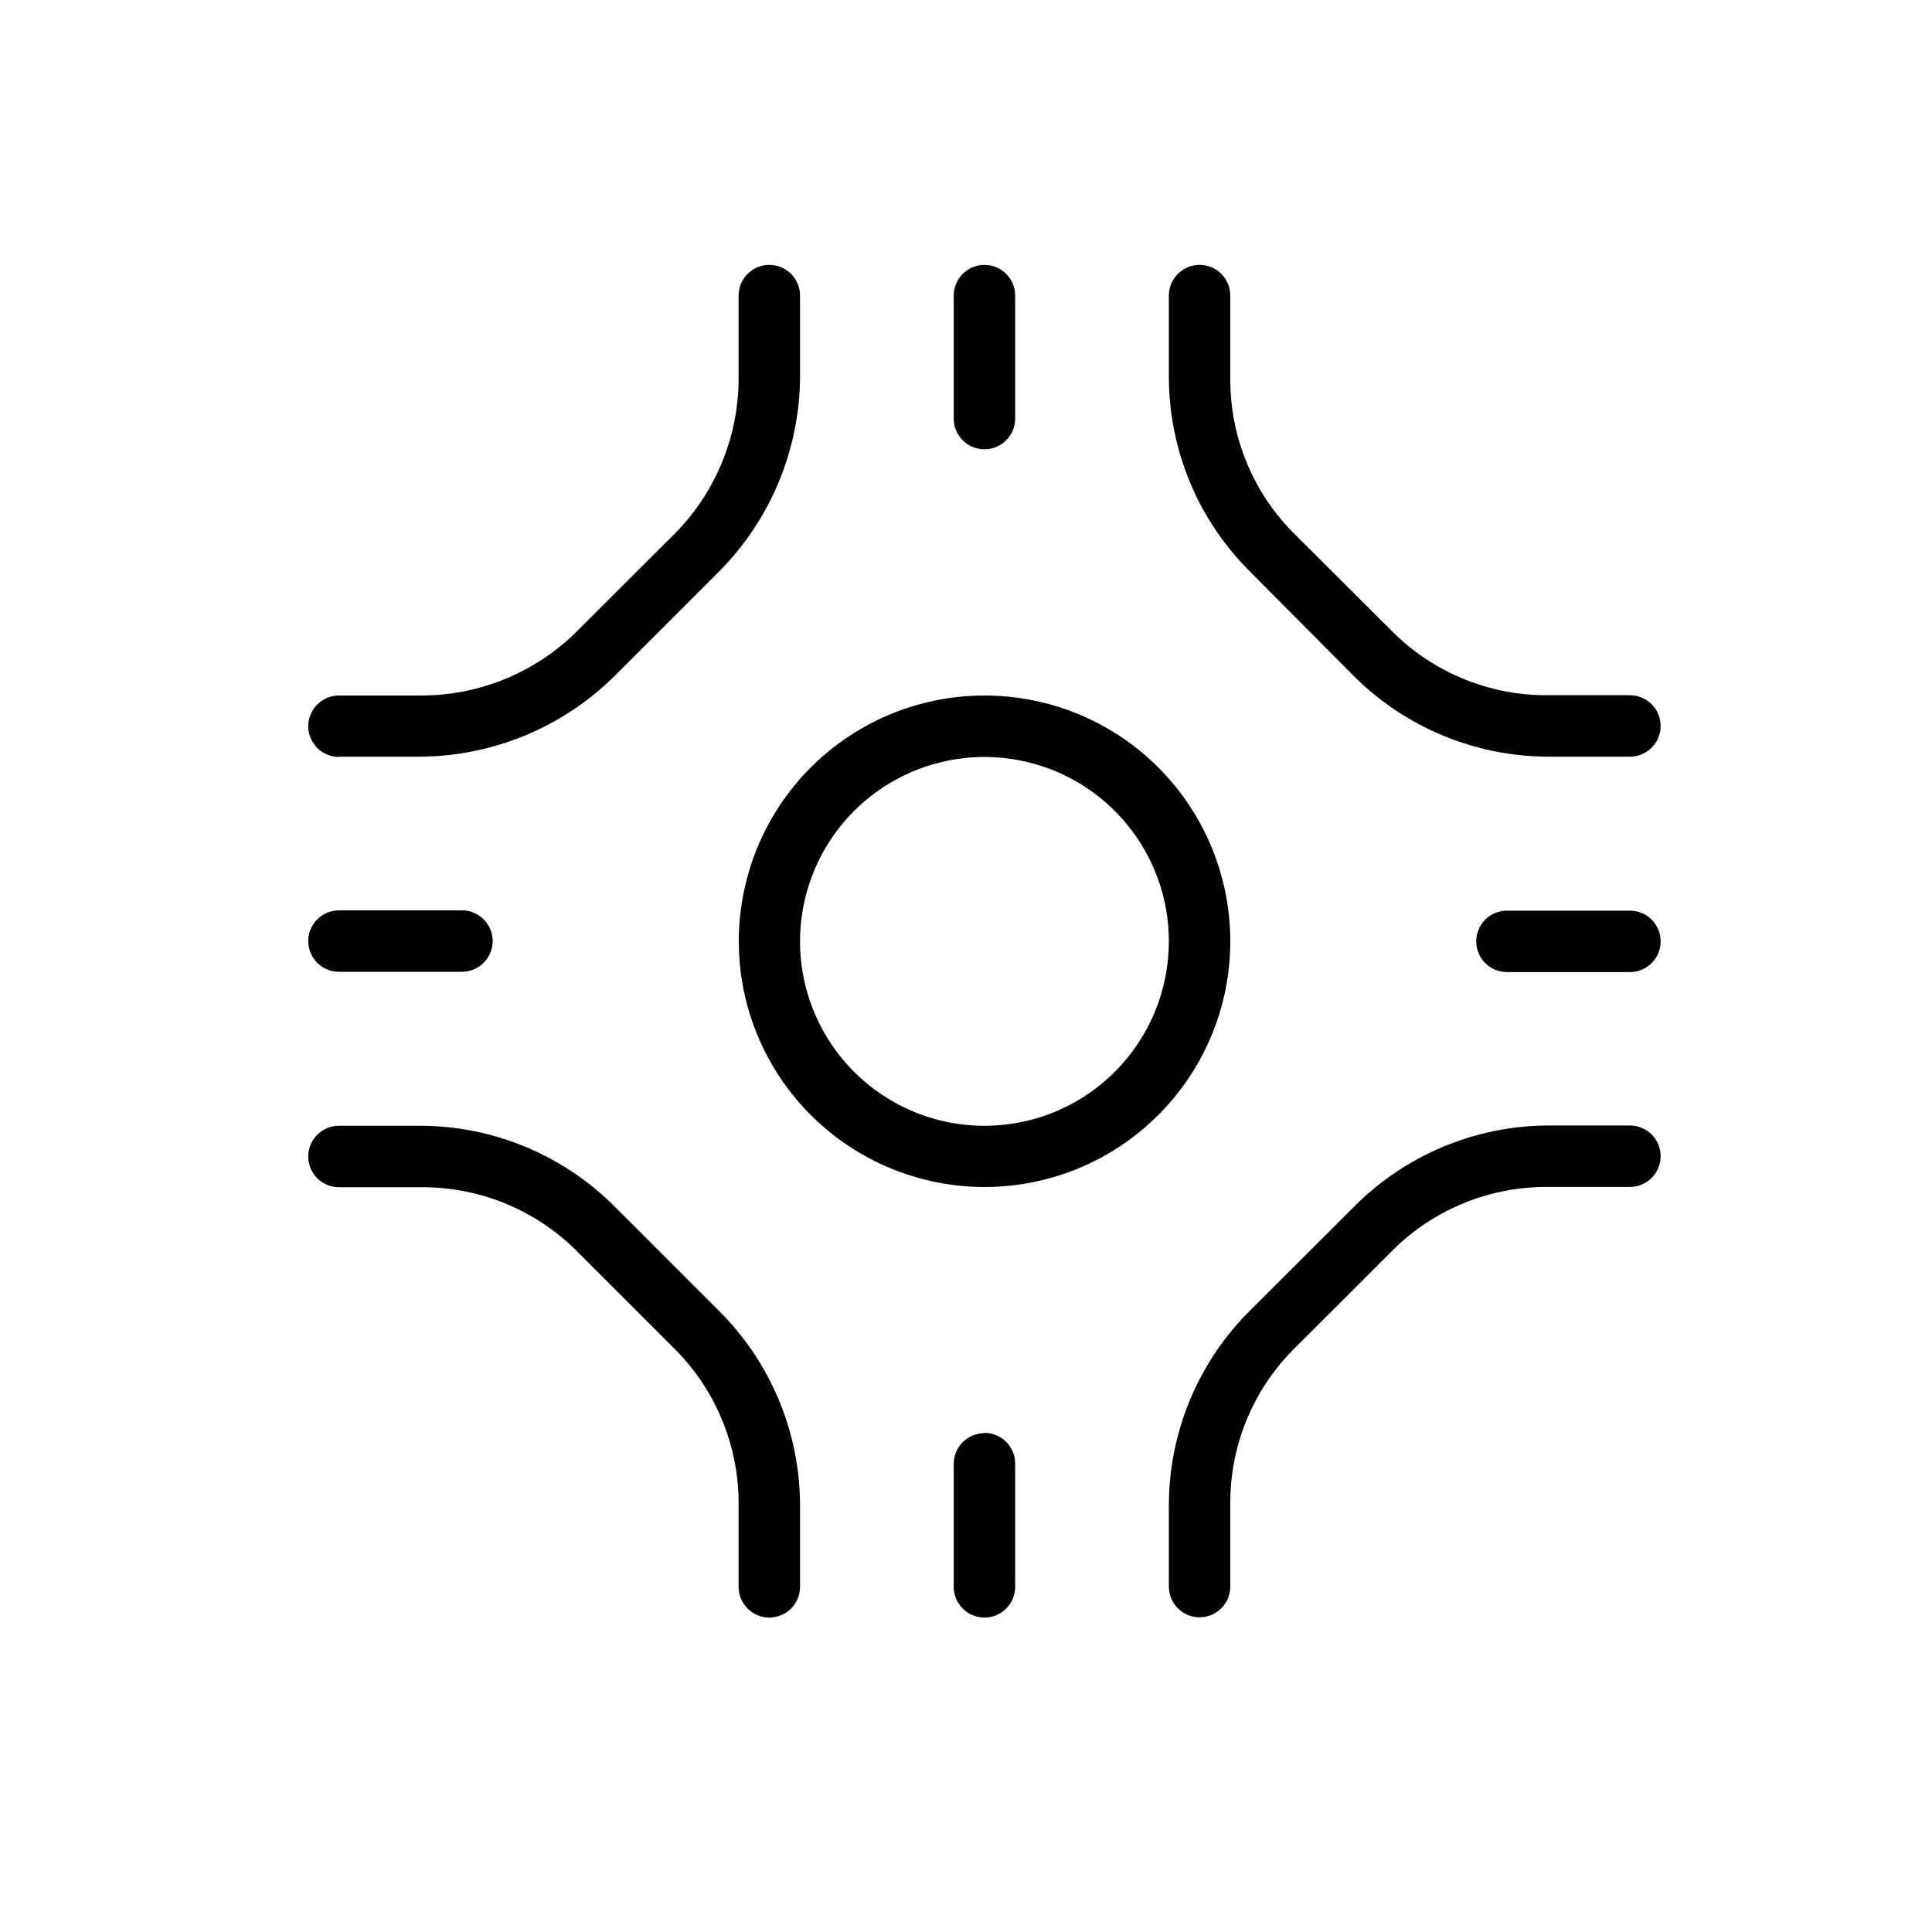
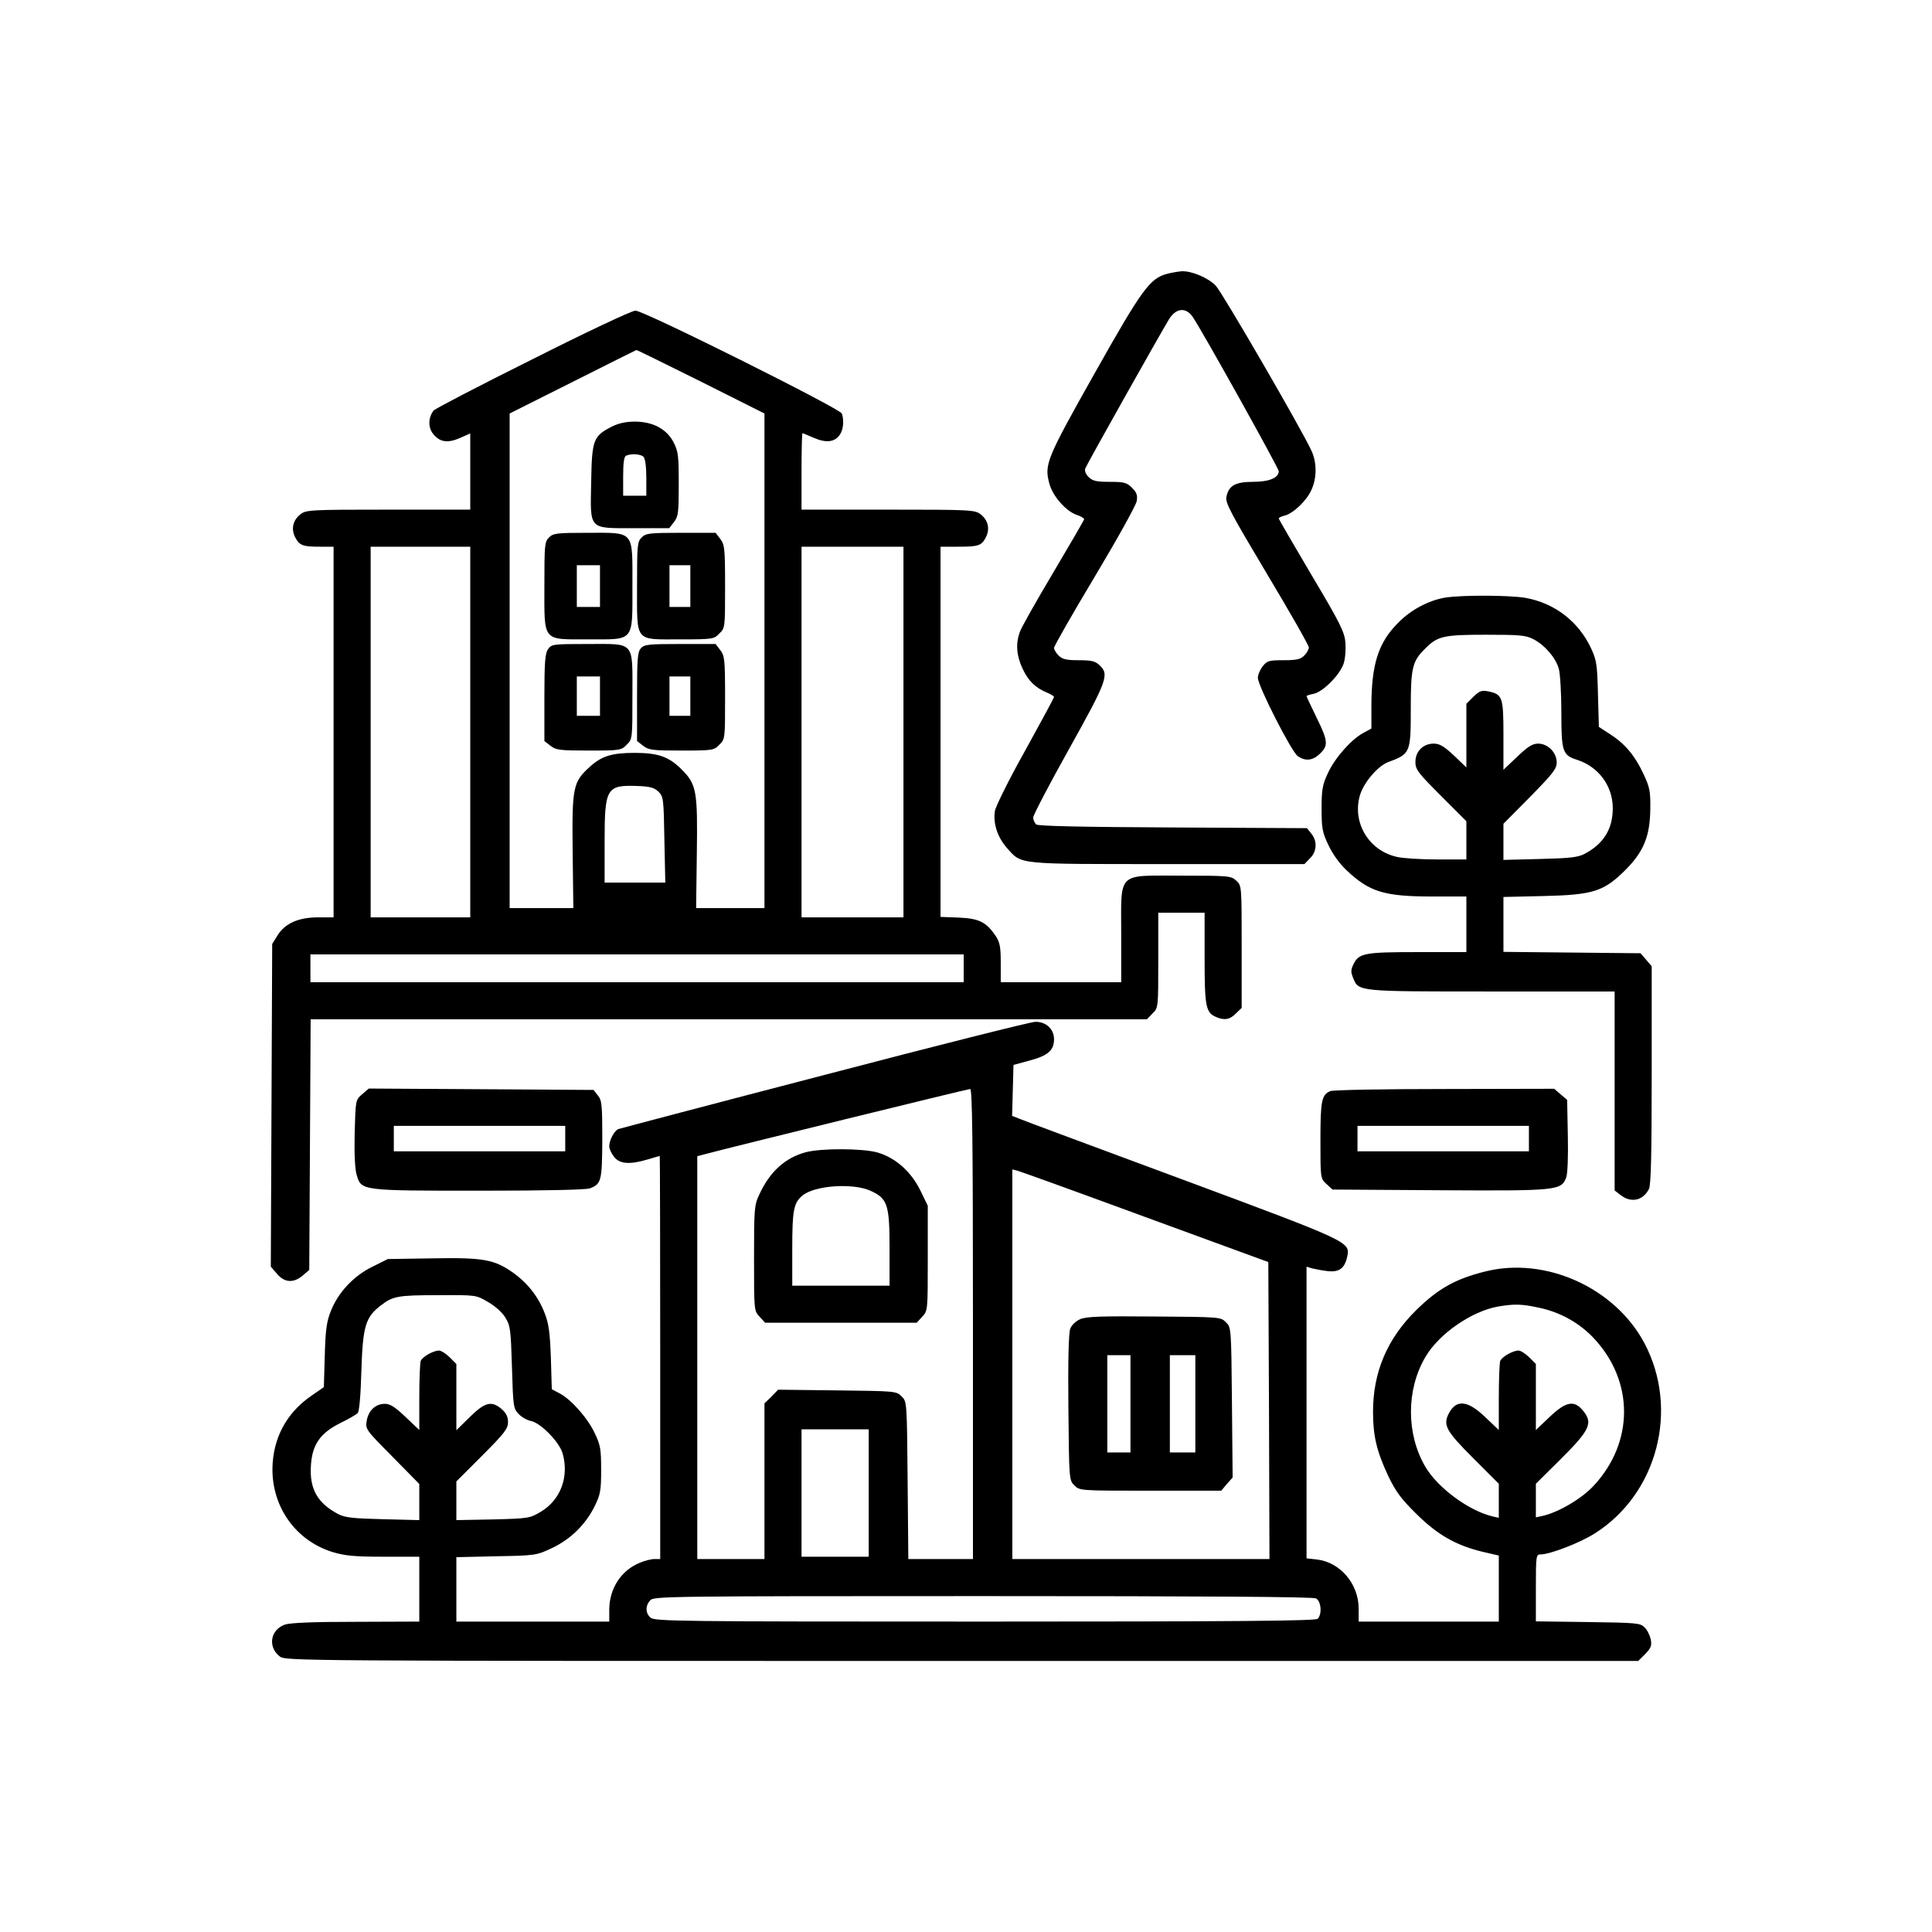
- <svg xmlns="http://www.w3.org/2000/svg" data-name="Calque 1" viewBox="0 0 200 200">
-   <path fill="#010101" d="M31.91 97.42a3.18 3.18 0 0 1 3.18-3.18h12.73a3.18 3.18 0 1 1 0 6.36H35.09a3.18 3.18 0 0 1-3.18-3.18zm3.18-19.09h8.47a28.83 28.83 0 0 0 20.17-8.46l10.63-10.63a28.83 28.83 0 0 0 8.46-20.17V30.6a3.18 3.18 0 1 0-6.36 0v8.47A22.86 22.86 0 0 1 70.09 55L59.47 65.6A22.85 22.85 0 0 1 43.56 72h-8.47a3.18 3.18 0 0 0 0 6.36zm66.82-31.82a3.18 3.18 0 0 0 3.18-3.18V30.6a3.18 3.18 0 0 0-6.36 0v12.73a3.18 3.18 0 0 0 3.18 3.18zm66.82 70h-8.47a28.48 28.48 0 0 0-20.17 8.49l-10.62 10.6a28.45 28.45 0 0 0-8.47 20.17v8.47a3.18 3.18 0 1 0 6.36 0v-8.47a22.51 22.51 0 0 1 6.37-15.91l10.63-10.62a22.57 22.57 0 0 1 15.9-6.37h8.47a3.18 3.18 0 1 0 0-6.36zm-28.64-46.58a28.6 28.6 0 0 0 20.17 8.4h8.47a3.18 3.18 0 1 0 0-6.36h-8.47a22.57 22.57 0 0 1-15.9-6.37L133.73 55a22.51 22.51 0 0 1-6.37-15.91V30.6a3.18 3.18 0 1 0-6.36 0v8.47a28.45 28.45 0 0 0 8.47 20.17zM63.73 125a28.48 28.48 0 0 0-20.17-8.46h-8.47a3.18 3.18 0 0 0 0 6.36h8.47a22.59 22.59 0 0 1 15.91 6.37l10.62 10.62a22.61 22.61 0 0 1 6.37 15.91v8.47a3.18 3.18 0 1 0 6.36 0v-8.47a28.48 28.48 0 0 0-8.46-20.17zm105-30.73H156a3.18 3.18 0 0 0 0 6.36h12.73a3.18 3.18 0 1 0 0-6.36zm-41.37 3.18a25.44 25.44 0 1 1-7.45-18 25.46 25.46 0 0 1 7.45 17.97zm-6.36 0a19.09 19.09 0 1 0-5.59 13.5A19.1 19.1 0 0 0 121 97.42zm-19.09 50.91a3.18 3.18 0 0 0-3.18 3.18v12.73a3.18 3.18 0 1 0 6.36 0v-12.76a3.18 3.18 0 0 0-3.18-3.18z" />
+ <svg xmlns="http://www.w3.org/2000/svg" version="1.0" width="834pt" height="834pt" viewBox="0 0 834 834" preserveAspectRatio="xMidYMid meet">
+   <g transform="translate(0,834) scale(0.1,-0.1)" fill="#000000" stroke="none">
+     <path d="M5038 7158 c-74 -20 -107 -64 -313 -430 -207 -368 -218 -393 -195 -476 14 -53 70 -117 116 -134 19 -6 34 -15 34 -19 0 -4 -60 -107 -133 -230 -73 -123 -139 -239 -145 -258 -18 -51 -14 -101 12 -157 25 -53 55 -83 106 -104 16 -7 30 -15 30 -19 0 -3 -56 -107 -124 -230 -69 -123 -127 -240 -131 -261 -9 -54 11 -115 53 -162 64 -71 36 -68 692 -68 l591 0 24 25 c30 29 32 74 6 106 l-19 24 -578 3 c-401 2 -582 6 -591 13 -7 7 -13 20 -13 30 0 10 70 144 155 296 165 296 174 321 132 361 -19 18 -35 22 -90 22 -54 0 -71 4 -87 20 -11 11 -20 26 -20 33 0 8 79 146 176 308 97 162 178 308 181 326 4 25 0 37 -20 57 -23 23 -34 26 -97 26 -58 0 -74 4 -91 21 -12 12 -18 27 -14 37 7 19 326 586 362 645 30 47 71 52 101 10 39 -56 372 -654 372 -667 0 -29 -42 -46 -111 -46 -76 0 -105 -16 -115 -65 -5 -26 20 -72 175 -332 100 -167 181 -309 181 -318 0 -8 -9 -24 -20 -35 -16 -16 -33 -20 -89 -20 -63 0 -71 -2 -90 -26 -12 -15 -21 -37 -21 -50 0 -35 145 -319 172 -338 31 -22 63 -20 92 7 41 37 40 56 -9 156 -25 51 -45 94 -45 96 0 2 14 7 31 10 41 9 113 82 129 130 7 20 10 61 8 90 -4 47 -21 82 -146 292 -78 132 -142 242 -142 245 0 3 11 9 25 12 37 9 96 65 116 111 24 51 24 119 0 170 -44 95 -385 683 -413 712 -33 34 -104 64 -147 62 -14 -1 -43 -6 -63 -11z" />
+     <path d="M2300 6790 c-229 -114 -421 -214 -428 -222 -23 -29 -25 -72 -3 -100 29 -37 63 -42 116 -19 l45 20 0 -165 0 -164 -354 0 c-337 0 -354 -1 -379 -20 -33 -26 -41 -63 -23 -99 19 -36 33 -41 107 -41 l59 0 0 -800 0 -800 -67 0 c-84 0 -143 -26 -175 -78 l-23 -37 -3 -696 -3 -697 27 -31 c32 -38 71 -41 111 -7 l28 24 3 541 3 541 1805 0 1805 0 24 25 c25 24 25 25 25 230 l0 205 100 0 100 0 0 -195 c0 -207 5 -235 47 -254 37 -17 62 -13 88 14 l25 24 0 264 c0 263 0 264 -23 285 -22 21 -31 22 -236 22 -283 0 -261 21 -261 -255 l0 -205 -260 0 -260 0 0 84 c0 70 -4 88 -22 116 -41 60 -71 75 -159 79 l-79 3 0 799 0 799 74 0 c90 0 103 4 122 41 18 36 10 73 -23 99 -25 19 -42 20 -399 20 l-374 0 0 165 c0 91 2 165 4 165 2 0 24 -9 49 -20 53 -23 90 -19 112 13 16 22 19 64 9 92 -9 22 -856 445 -891 444 -16 0 -215 -94 -443 -209z m725 -97 l275 -138 0 -1067 0 -1068 -147 0 -148 0 3 232 c4 276 -1 302 -67 368 -55 54 -100 70 -202 70 -99 0 -143 -14 -195 -62 -71 -65 -75 -87 -72 -366 l3 -242 -137 0 -138 0 0 1068 0 1067 273 137 c149 75 273 137 274 137 2 1 127 -61 278 -136z m-995 -1513 l0 -800 -215 0 -215 0 0 800 0 800 215 0 215 0 0 -800z m1870 0 l0 -800 -220 0 -220 0 0 800 0 800 220 0 220 0 0 -800z m-1057 -258 c21 -21 22 -31 25 -207 l4 -185 -131 0 -131 0 0 178 c0 231 8 244 143 239 54 -2 71 -7 90 -25z m1317 -762 l0 -60 -1410 0 -1410 0 0 60 0 60 1410 0 1410 0 0 -60z" />
+     <path d="M2640 6498 c-79 -41 -85 -57 -88 -238 -4 -210 -14 -200 187 -200 l150 0 20 26 c19 24 21 40 21 163 0 122 -2 142 -22 181 -30 58 -89 90 -168 90 -38 0 -70 -7 -100 -22z m138 -130 c7 -7 12 -43 12 -90 l0 -78 -50 0 -50 0 0 84 c0 58 4 86 13 89 23 10 63 7 75 -5z" />
+     <path d="M2370 6020 c-19 -19 -20 -33 -20 -208 0 -245 -11 -232 191 -232 199 0 189 -13 189 231 0 242 11 229 -193 229 -134 0 -149 -2 -167 -20z m220 -210 l0 -90 -50 0 -50 0 0 90 0 90 50 0 50 0 0 -90z" />
+     <path d="M2770 6020 c-19 -19 -20 -33 -20 -210 0 -245 -12 -230 185 -230 142 0 147 1 170 25 25 24 25 26 25 203 0 166 -2 181 -21 206 l-20 26 -150 0 c-136 0 -151 -2 -169 -20z m210 -210 l0 -90 -45 0 -45 0 0 90 0 90 45 0 45 0 0 -90z" />
+     <path d="M2366 5538 c-13 -18 -16 -56 -16 -209 l0 -188 26 -20 c24 -19 40 -21 166 -21 134 0 140 1 163 25 25 24 25 26 25 210 0 241 14 225 -194 225 -149 0 -155 -1 -170 -22z m224 -203 l0 -85 -50 0 -50 0 0 85 0 85 50 0 50 0 0 -85z" />
+     <path d="M2767 5542 c-15 -16 -17 -46 -17 -210 l0 -191 26 -20 c24 -19 40 -21 166 -21 134 0 140 1 163 25 25 24 25 26 25 203 0 166 -2 181 -21 206 l-20 26 -153 0 c-135 0 -155 -2 -169 -18z m213 -207 l0 -85 -45 0 -45 0 0 85 0 85 45 0 45 0 0 -85z" />
+     <path d="M6237 5760 c-70 -12 -146 -52 -200 -107 -87 -86 -117 -180 -117 -363 l0 -95 -35 -19 c-52 -28 -123 -108 -153 -174 -23 -49 -27 -70 -27 -152 0 -84 3 -103 29 -157 18 -39 48 -81 80 -111 98 -92 161 -112 369 -112 l147 0 0 -120 0 -120 -212 0 c-231 0 -253 -5 -276 -54 -11 -22 -11 -33 -1 -57 24 -60 17 -59 599 -59 l530 0 0 -429 0 -430 26 -20 c45 -35 96 -24 122 26 9 16 12 154 12 492 l0 470 -24 28 -24 28 -296 3 -296 3 0 118 0 119 173 4 c216 5 260 20 353 112 80 80 107 147 108 266 1 75 -3 93 -30 150 -37 79 -79 129 -144 171 l-48 31 -4 142 c-3 128 -6 146 -30 198 -54 115 -156 194 -282 217 -68 12 -277 13 -349 1z m382 -179 c50 -26 97 -81 110 -128 6 -21 11 -106 11 -188 0 -170 5 -185 68 -205 93 -30 154 -113 154 -209 0 -90 -40 -154 -122 -197 -28 -15 -65 -19 -192 -22 l-158 -4 0 78 0 78 115 116 c98 100 115 121 115 149 0 42 -38 81 -80 81 -25 0 -45 -13 -91 -57 l-59 -56 0 150 c0 166 -4 176 -68 189 -26 5 -36 1 -62 -24 l-30 -30 0 -138 0 -137 -54 52 c-43 40 -62 51 -87 51 -46 0 -79 -34 -79 -79 0 -33 11 -47 110 -146 l110 -110 0 -82 0 -83 -127 0 c-71 0 -148 5 -173 11 -121 27 -193 147 -160 264 15 55 77 128 122 145 97 36 98 39 98 236 0 170 7 200 61 253 54 55 79 61 262 61 147 0 173 -2 206 -19z" />
+     <path d="M3560 3700 c-481 -125 -882 -231 -891 -234 -18 -8 -39 -48 -39 -75 0 -10 9 -30 21 -45 24 -31 68 -34 145 -11 27 8 50 15 52 15 1 0 2 -391 2 -870 l0 -870 -25 0 c-14 0 -42 -7 -63 -16 -81 -33 -131 -111 -132 -201 l0 -53 -330 0 -330 0 0 139 0 139 173 4 c169 3 173 4 239 35 81 38 146 102 185 181 25 51 28 68 28 157 0 88 -3 107 -27 157 -30 65 -101 146 -152 173 l-34 18 -4 136 c-4 109 -9 147 -27 193 -27 70 -73 129 -136 174 -81 57 -127 66 -347 62 l-194 -3 -66 -33 c-81 -39 -149 -112 -180 -192 -18 -44 -23 -82 -26 -191 l-4 -137 -55 -38 c-107 -74 -165 -183 -167 -314 -1 -168 102 -311 260 -360 54 -16 94 -20 220 -20 l154 0 0 -140 0 -140 -272 -1 c-184 0 -284 -4 -308 -12 -63 -22 -75 -96 -23 -137 25 -20 49 -20 2945 -20 l2920 0 30 30 c25 26 29 36 24 63 -4 18 -15 41 -27 52 -18 19 -35 20 -244 23 l-225 3 0 145 c0 139 1 144 21 144 40 0 170 50 234 91 270 171 365 536 213 822 -128 239 -427 374 -688 308 -128 -32 -202 -74 -296 -166 -126 -124 -187 -268 -187 -440 0 -104 16 -170 65 -275 33 -69 56 -100 122 -165 92 -91 170 -135 283 -163 l73 -17 0 -142 0 -143 -302 0 -303 0 0 58 c-1 106 -80 198 -180 210 l-45 5 0 629 0 630 23 -7 c12 -3 42 -9 67 -12 52 -6 75 12 86 64 12 62 11 63 -716 333 -371 138 -688 255 -703 262 l-28 11 3 110 3 110 70 19 c79 21 105 44 105 92 0 44 -35 76 -81 75 -19 0 -428 -103 -909 -229z m640 -1075 l0 -1015 -140 0 -139 0 -3 340 c-3 338 -3 340 -26 362 -22 23 -27 23 -278 26 l-255 3 -29 -30 -30 -29 0 -336 0 -336 -145 0 -145 0 0 870 0 869 38 10 c93 25 1128 280 1140 280 9 1 12 -208 12 -1014z m745 461 l530 -194 3 -641 2 -641 -555 0 -555 0 0 841 0 841 23 -6 c12 -3 261 -93 552 -200z m-2839 -366 c30 -17 62 -45 75 -67 22 -35 24 -51 29 -215 5 -167 6 -178 28 -201 13 -14 37 -28 54 -31 43 -9 123 -91 137 -141 28 -100 -9 -199 -93 -250 -49 -29 -52 -30 -208 -34 l-158 -3 0 83 0 84 112 112 c96 96 111 116 111 144 0 23 -8 39 -27 56 -44 38 -73 30 -138 -34 l-58 -57 0 143 0 143 -29 29 c-16 16 -37 29 -46 29 -24 0 -72 -27 -79 -45 -3 -9 -6 -80 -6 -157 l0 -141 -59 56 c-45 43 -67 57 -89 57 -41 0 -71 -28 -79 -73 -6 -37 -4 -39 111 -155 l116 -118 0 -78 0 -78 -157 4 c-130 3 -164 7 -193 22 -89 47 -124 108 -118 207 5 92 39 142 127 186 35 17 68 36 75 43 7 7 13 75 16 183 6 192 18 231 83 281 53 41 74 45 247 45 165 1 165 1 216 -29z m4537 -25 c92 -19 178 -67 240 -135 171 -185 170 -446 -2 -632 -52 -57 -154 -117 -223 -132 l-28 -6 0 72 0 73 101 100 c137 136 149 164 96 223 -35 38 -71 29 -138 -35 l-59 -56 0 142 0 143 -29 29 c-16 16 -37 29 -46 29 -24 0 -72 -27 -79 -45 -3 -9 -6 -80 -6 -157 l0 -141 -59 56 c-76 73 -125 77 -157 15 -26 -50 -11 -76 106 -193 l110 -110 0 -73 0 -74 -27 6 c-104 25 -237 124 -290 214 -83 141 -83 333 0 474 58 100 200 198 314 218 72 12 102 11 176 -5z m-2893 -800 l0 -275 -145 0 -145 0 0 275 0 275 145 0 145 0 0 -275z m1931 -455 c22 -12 27 -68 7 -88 -9 -9 -342 -12 -1437 -12 -1311 0 -1426 1 -1443 17 -22 20 -23 51 -1 75 15 17 73 18 1435 18 959 0 1426 -3 1439 -10z" />
+     <path d="M3478 3366 c-89 -24 -155 -84 -200 -182 -22 -46 -23 -61 -23 -276 0 -226 0 -226 24 -252 l24 -26 327 0 327 0 24 26 c24 26 24 26 24 253 l0 226 -33 68 c-40 80 -106 139 -184 162 -63 18 -243 19 -310 1z m279 -166 c74 -33 83 -59 83 -247 l0 -163 -210 0 -210 0 0 160 c0 165 6 198 44 229 52 44 218 55 293 21z" />
+     <path d="M4662 2645 c-18 -8 -37 -26 -42 -41 -7 -17 -10 -142 -8 -340 3 -311 3 -314 26 -336 22 -23 24 -23 328 -23 l306 0 24 29 25 28 -3 324 c-3 321 -3 324 -26 346 -22 23 -26 23 -310 25 -233 2 -293 0 -320 -12z m218 -365 l0 -210 -50 0 -50 0 0 210 0 210 50 0 50 0 0 -210z m280 0 l0 -210 -55 0 -55 0 0 210 0 210 55 0 55 0 0 -210z" />
+     <path d="M1563 3616 c-28 -24 -28 -24 -32 -167 -2 -90 1 -157 9 -182 20 -67 19 -67 529 -67 287 0 460 4 477 10 50 19 53 32 54 211 0 150 -2 169 -19 190 l-19 24 -485 3 -485 3 -29 -25z m877 -191 l0 -55 -370 0 -370 0 0 55 0 55 370 0 370 0 0 -55z" />
+     <path d="M5743 3630 c-38 -15 -43 -42 -43 -213 0 -163 0 -164 26 -188 l26 -24 463 -3 c511 -3 524 -1 546 55 6 17 9 89 7 181 l-3 154 -28 24 -28 24 -472 -1 c-260 0 -482 -4 -494 -9z m857 -205 l0 -55 -370 0 -370 0 0 55 0 55 370 0 370 0 0 -55z" />
+   </g>
</svg>
